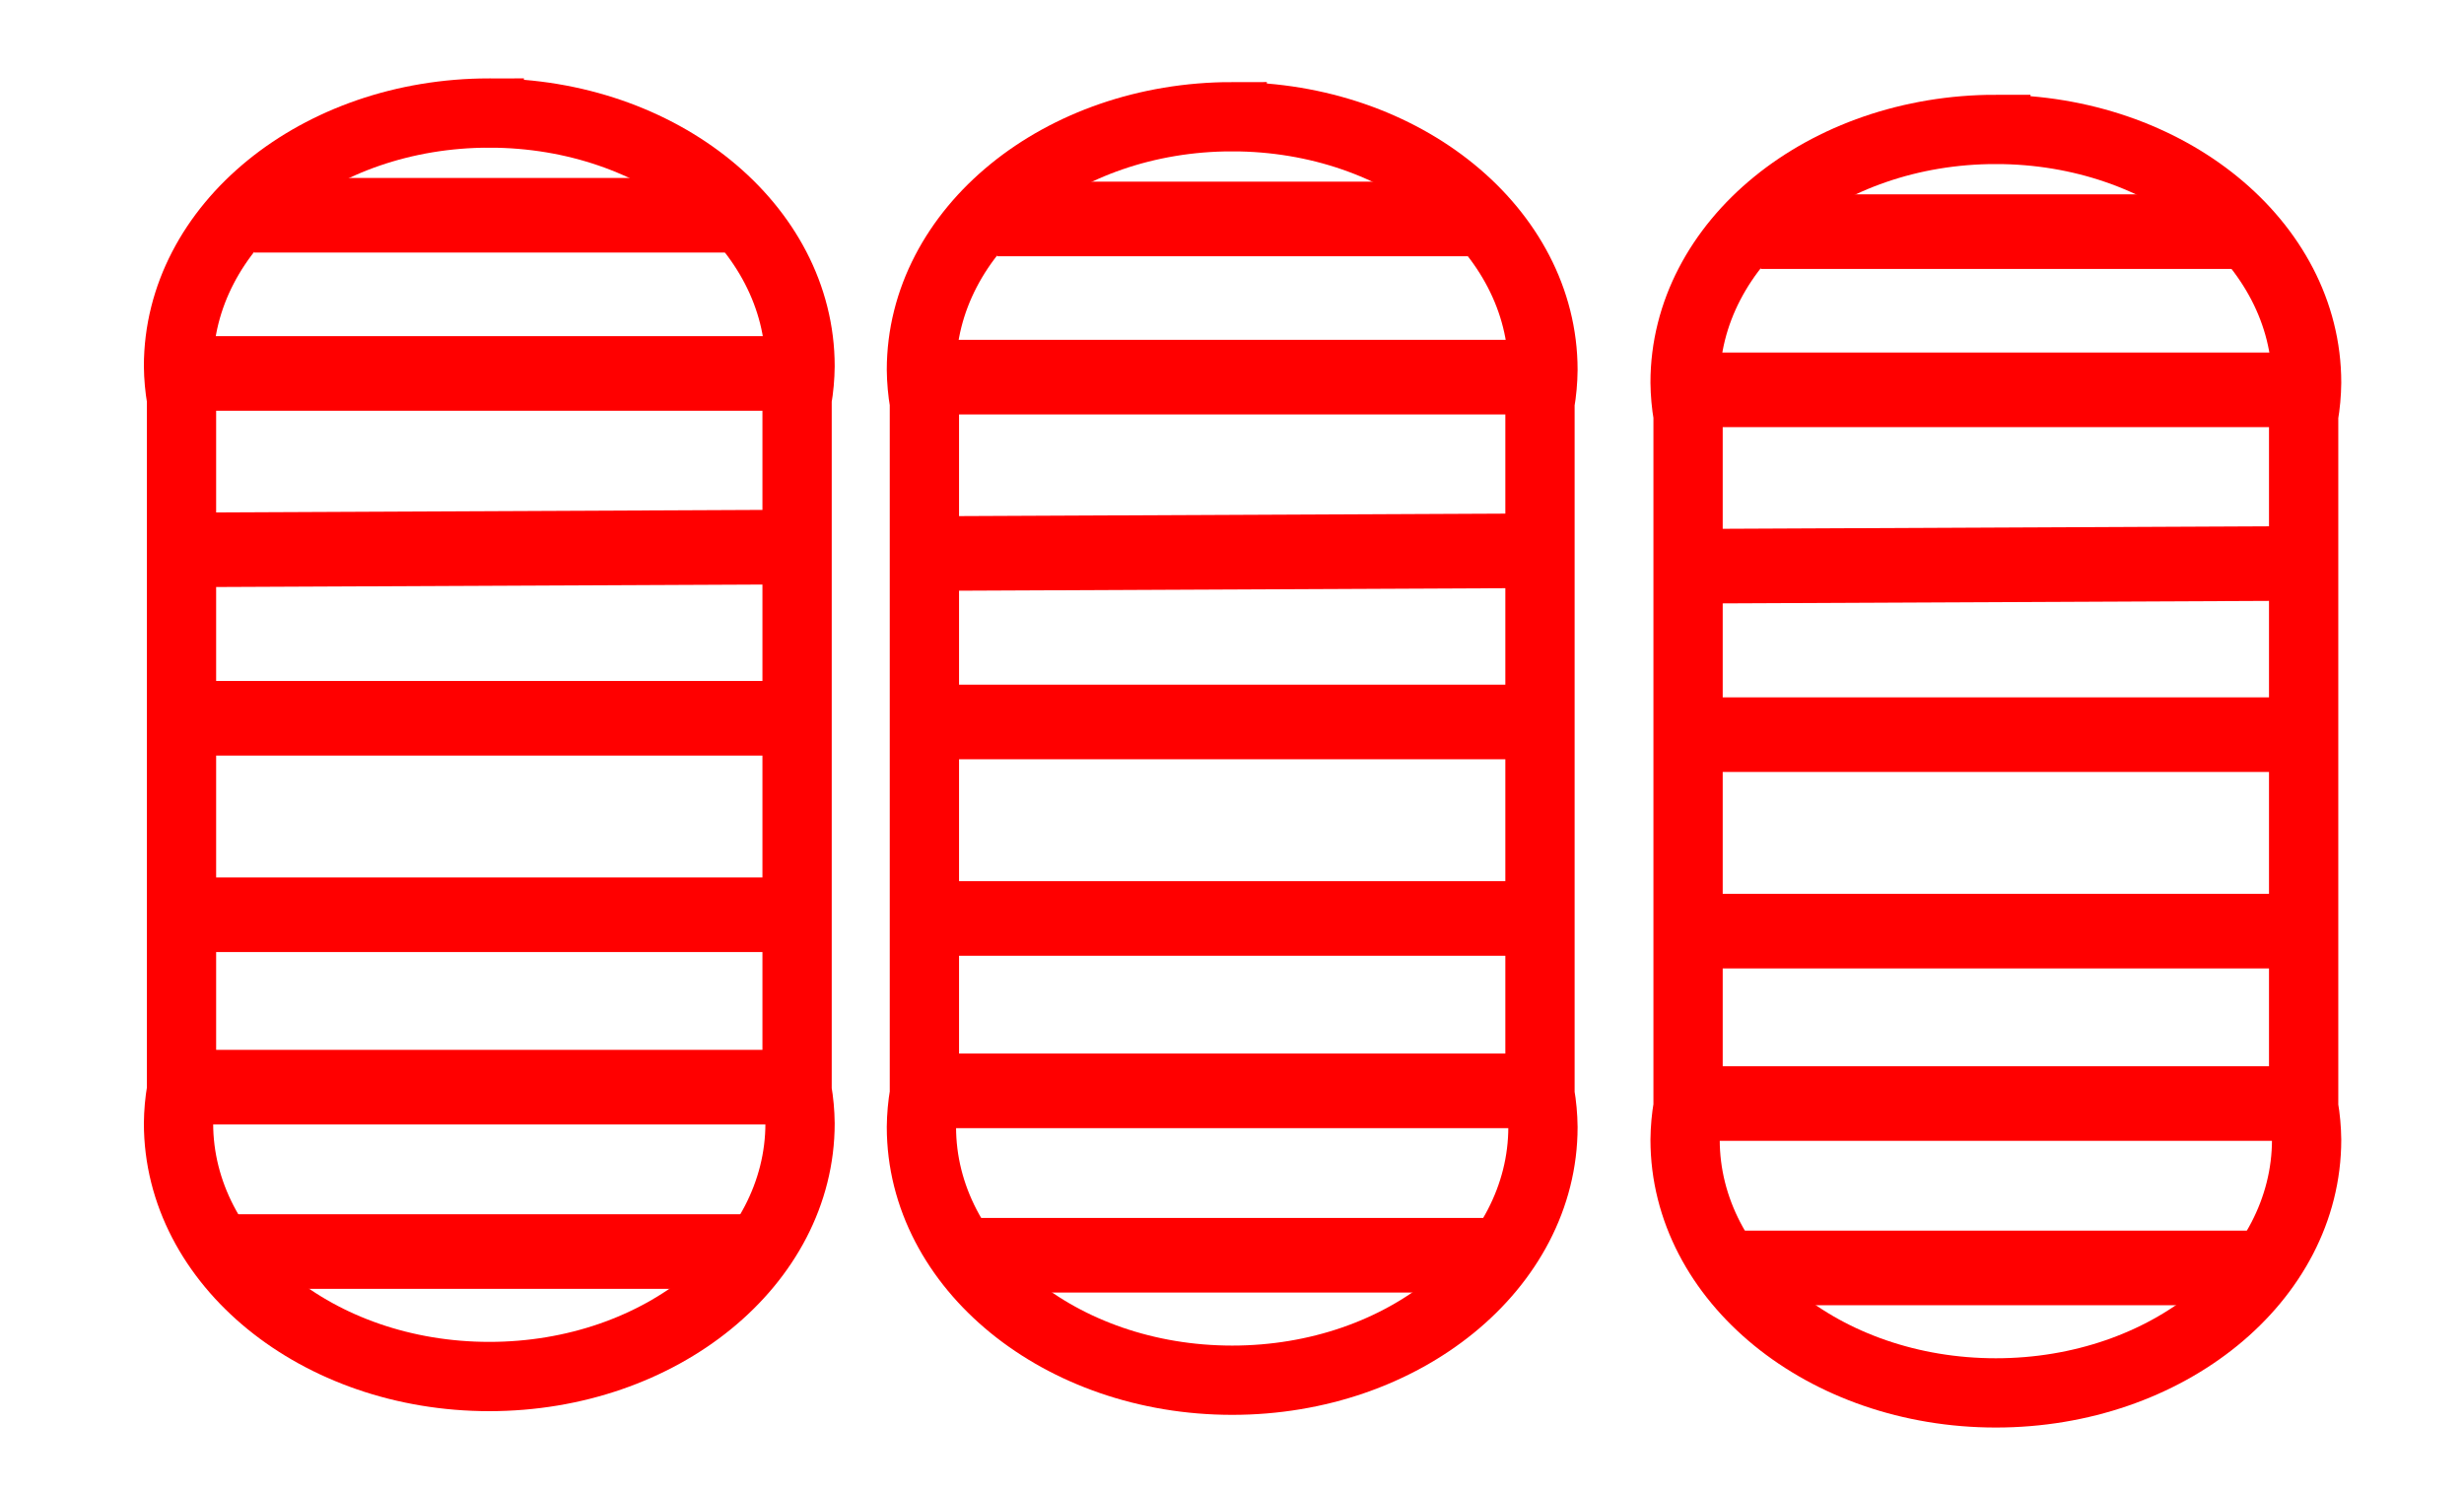
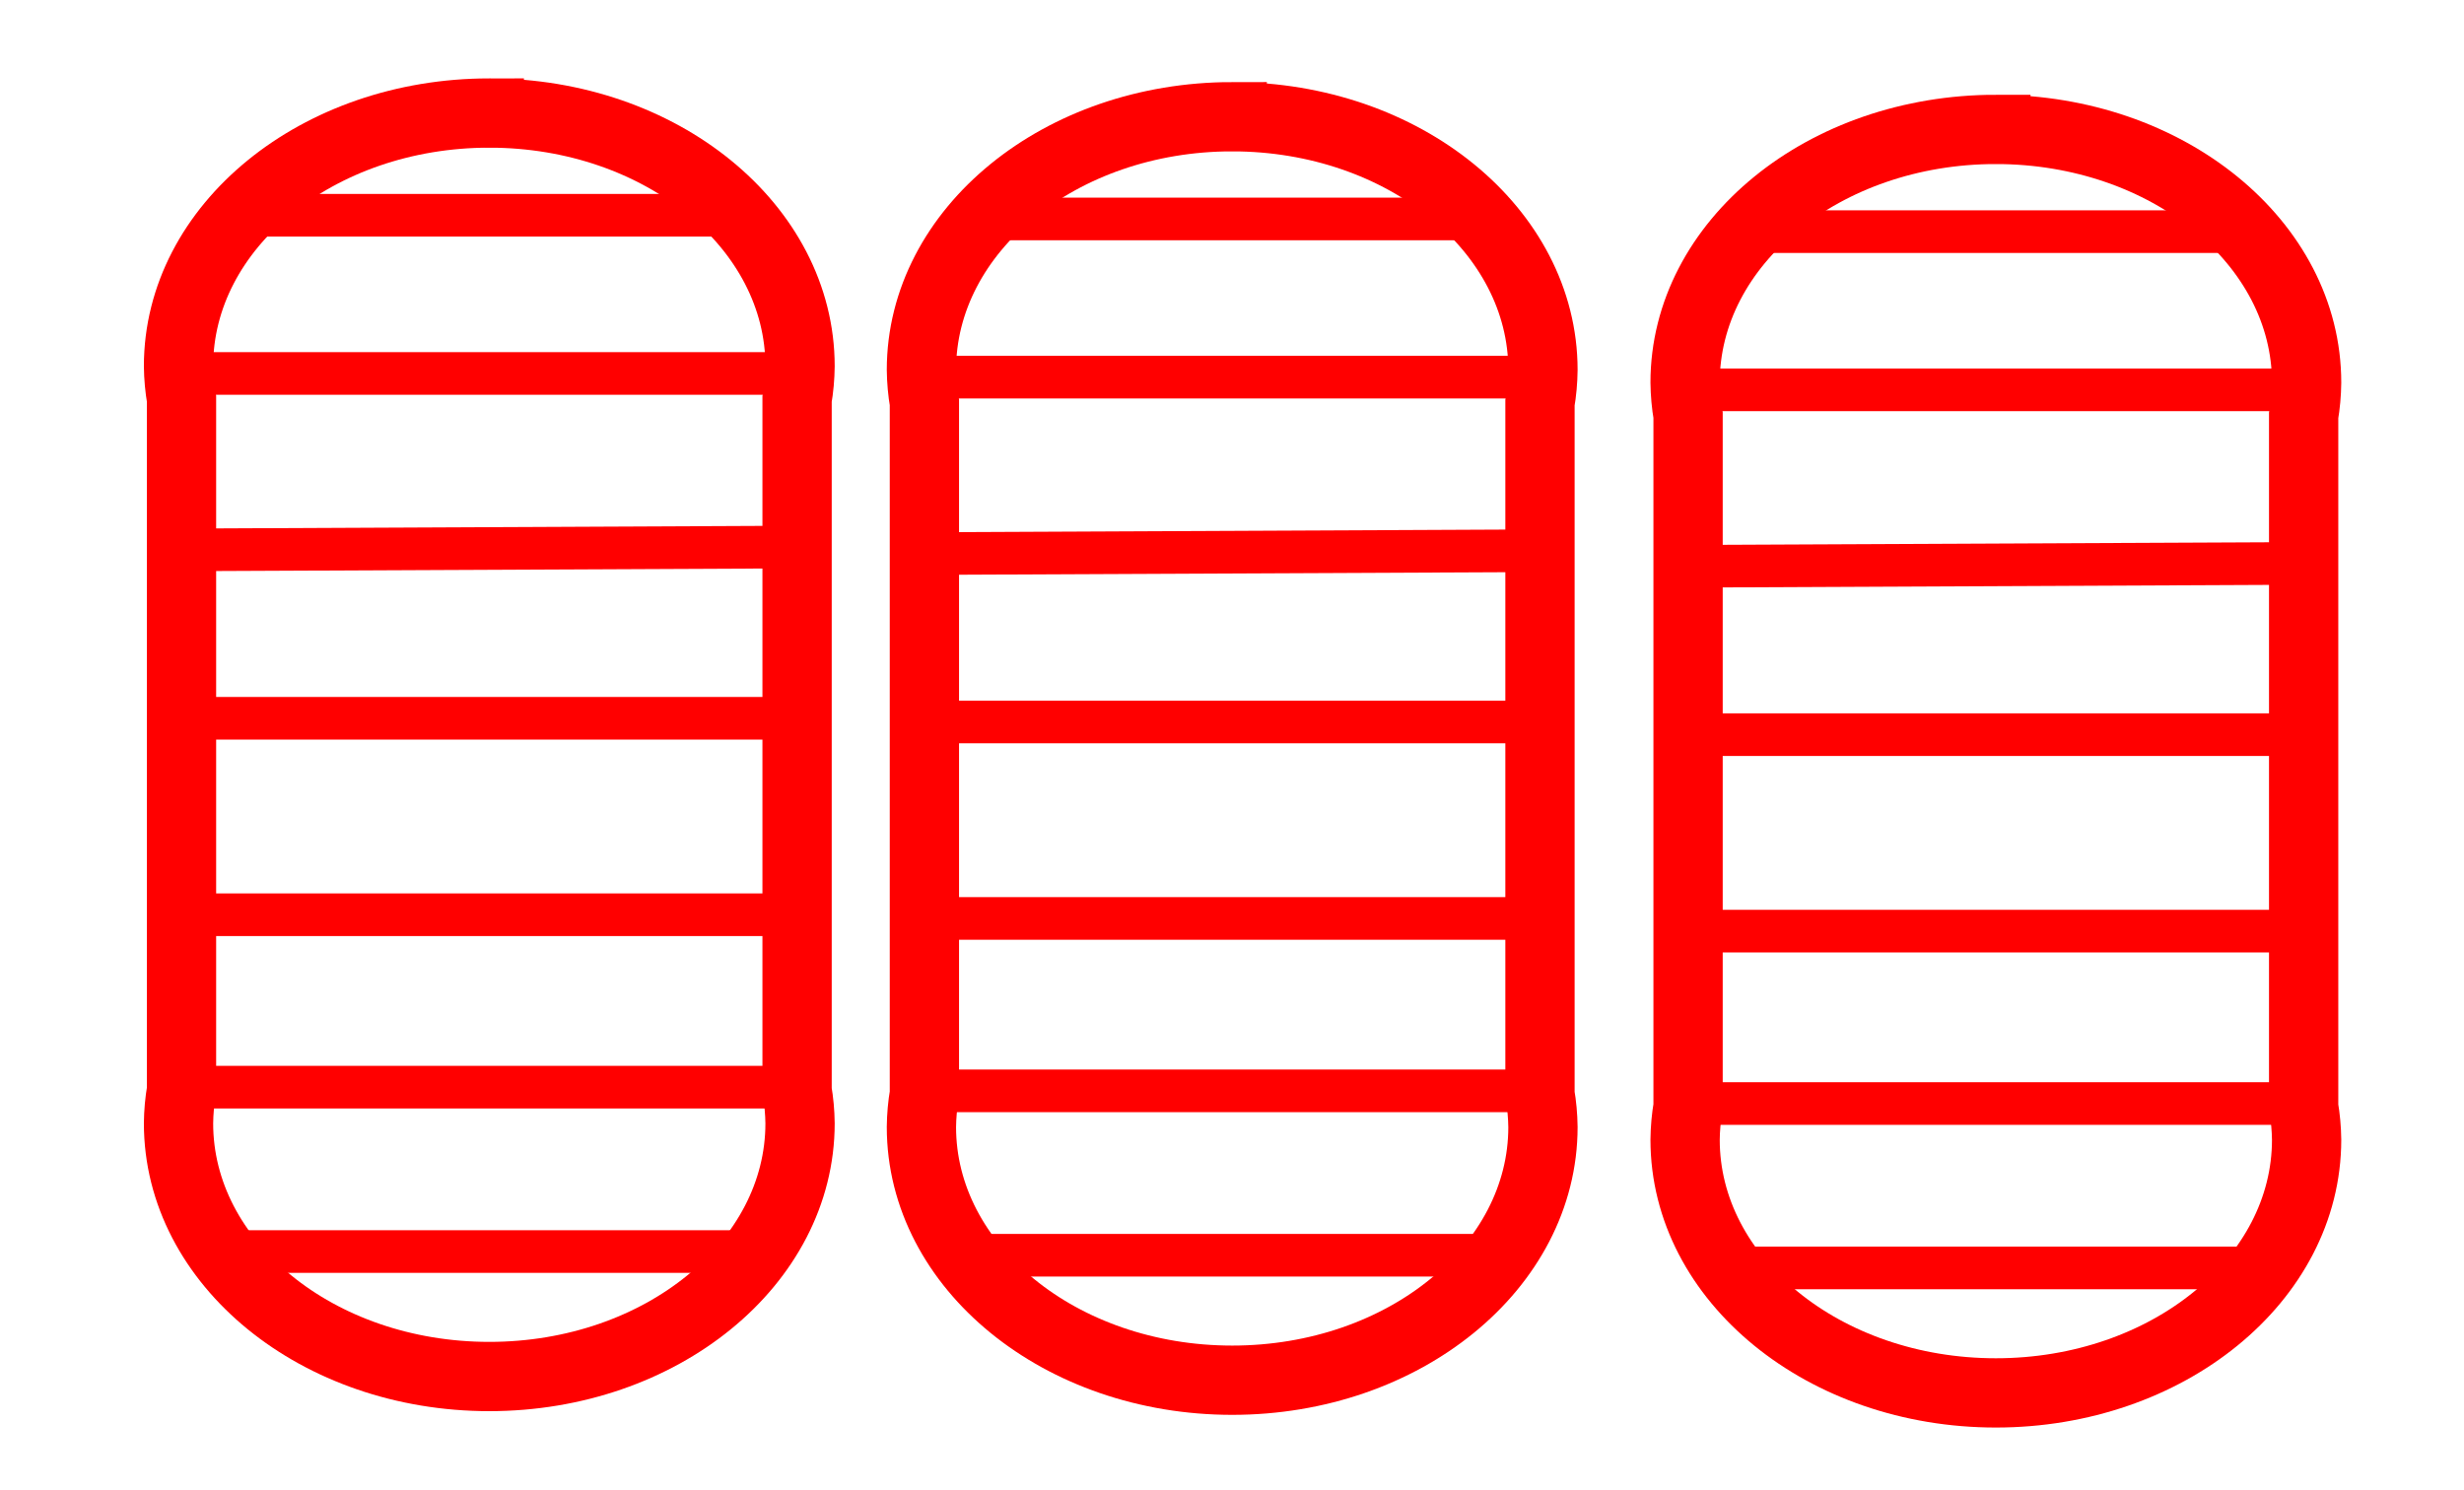
<svg xmlns="http://www.w3.org/2000/svg" width="130.48mm" height="78.898mm" viewBox="0 0 462.331 279.559" id="svg8562" version="1.1">
  <defs id="defs8564" />
  <g id="layer1" transform="translate(0,-772.8028)">
    <path style="fill:none;fill-opacity:1;fill-rule:evenodd;stroke:#ff0000;stroke-width:13;stroke-linecap:butt;stroke-linejoin:miter;stroke-miterlimit:4;stroke-dasharray:none;stroke-opacity:1" d="m 374.49,797.087 a 58.31,47.516 0 0 0 -58.309,47.517 58.31,47.516 0 0 0 0.558,6.126 l 0,129.772 a 58.31,47.516 0 0 0 -0.558,6.181 58.31,47.516 0 0 0 58.309,47.515 58.31,47.516 0 0 0 58.311,-47.515 58.31,47.516 0 0 0 -0.558,-6.127 l 0,-129.77 a 58.31,47.516 0 0 0 0.558,-6.181 58.31,47.516 0 0 0 -58.311,-47.517 z" id="rect3371" />
-     <path style="fill:none;fill-rule:evenodd;stroke:#ff0000;stroke-width:14;stroke-linecap:butt;stroke-linejoin:miter;stroke-miterlimit:4;stroke-dasharray:none;stroke-opacity:1" d="m 330.364,816.272 90.939,0" id="path5705" />
-     <path style="fill:none;fill-rule:evenodd;stroke:#ff0000;stroke-width:14;stroke-linecap:butt;stroke-linejoin:miter;stroke-miterlimit:4;stroke-dasharray:none;stroke-opacity:1" d="m 316.22,845.96 116.543,0" id="path5707" />
-     <path style="fill:none;fill-rule:evenodd;stroke:#ff0000;stroke-width:14;stroke-linecap:butt;stroke-linejoin:miter;stroke-miterlimit:4;stroke-dasharray:none;stroke-opacity:1" d="m 316.739,879.067 115.505,-0.53" id="path5709" />
-     <path style="fill:none;fill-rule:evenodd;stroke:#ff0000;stroke-width:14;stroke-linecap:butt;stroke-linejoin:miter;stroke-miterlimit:4;stroke-dasharray:none;stroke-opacity:1" d="m 316.739,910.67 115.505,0" id="path5711" />
-     <path style="fill:none;fill-rule:evenodd;stroke:#ff0000;stroke-width:14;stroke-linecap:butt;stroke-linejoin:miter;stroke-miterlimit:4;stroke-dasharray:none;stroke-opacity:1" d="m 316.739,947.54 115.505,0" id="path5713" />
-     <path style="fill:none;fill-rule:evenodd;stroke:#ff0000;stroke-width:14;stroke-linecap:butt;stroke-linejoin:miter;stroke-miterlimit:4;stroke-dasharray:none;stroke-opacity:1" d="m 316.739,979.895 115.505,0" id="path5715" />
-     <path style="fill:none;fill-rule:evenodd;stroke:#ff0000;stroke-width:14;stroke-linecap:butt;stroke-linejoin:miter;stroke-miterlimit:4;stroke-dasharray:none;stroke-opacity:1" d="m 324.212,1010.745 100.557,0" id="path5717" />
+     <path style="fill:none;fill-rule:evenodd;stroke:#ff0000;stroke-width:8;stroke-linecap:butt;stroke-linejoin:miter;stroke-miterlimit:4;stroke-dasharray:none;stroke-opacity:1" d="m 330.364,816.272 90.939,0" id="path5705" />
+     <path style="fill:none;fill-rule:evenodd;stroke:#ff0000;stroke-width:8;stroke-linecap:butt;stroke-linejoin:miter;stroke-miterlimit:4;stroke-dasharray:none;stroke-opacity:1" d="m 316.22,845.96 116.543,0" id="path5707" />
+     <path style="fill:none;fill-rule:evenodd;stroke:#ff0000;stroke-width:8;stroke-linecap:butt;stroke-linejoin:miter;stroke-miterlimit:4;stroke-dasharray:none;stroke-opacity:1" d="m 316.739,879.067 115.505,-0.53" id="path5709" />
+     <path style="fill:none;fill-rule:evenodd;stroke:#ff0000;stroke-width:8;stroke-linecap:butt;stroke-linejoin:miter;stroke-miterlimit:4;stroke-dasharray:none;stroke-opacity:1" d="m 316.739,910.67 115.505,0" id="path5711" />
+     <path style="fill:none;fill-rule:evenodd;stroke:#ff0000;stroke-width:8;stroke-linecap:butt;stroke-linejoin:miter;stroke-miterlimit:4;stroke-dasharray:none;stroke-opacity:1" d="m 316.739,947.54 115.505,0" id="path5713" />
+     <path style="fill:none;fill-rule:evenodd;stroke:#ff0000;stroke-width:8;stroke-linecap:butt;stroke-linejoin:miter;stroke-miterlimit:4;stroke-dasharray:none;stroke-opacity:1" d="m 316.739,979.895 115.505,0" id="path5715" />
+     <path style="fill:none;fill-rule:evenodd;stroke:#ff0000;stroke-width:8;stroke-linecap:butt;stroke-linejoin:miter;stroke-miterlimit:4;stroke-dasharray:none;stroke-opacity:1" d="m 324.212,1010.745 100.557,0" id="path5717" />
    <path style="fill:none;fill-opacity:1;fill-rule:evenodd;stroke:#ff0000;stroke-width:13;stroke-linecap:butt;stroke-linejoin:miter;stroke-miterlimit:4;stroke-dasharray:none;stroke-opacity:1" d="m 231.2,794.706 a 58.31,47.516 0 0 0 -58.309,47.517 58.31,47.516 0 0 0 0.558,6.126 l 0,129.772 a 58.31,47.516 0 0 0 -0.558,6.181 58.31,47.516 0 0 0 58.309,47.516 58.31,47.516 0 0 0 58.311,-47.516 58.31,47.516 0 0 0 -0.558,-6.127 l 0,-129.77 a 58.31,47.516 0 0 0 0.558,-6.181 58.31,47.516 0 0 0 -58.311,-47.517 z" id="rect3371-1" />
-     <path style="fill:none;fill-rule:evenodd;stroke:#ff0000;stroke-width:14;stroke-linecap:butt;stroke-linejoin:miter;stroke-miterlimit:4;stroke-dasharray:none;stroke-opacity:1" d="m 187.074,813.891 90.939,0" id="path5705-1" />
-     <path style="fill:none;fill-rule:evenodd;stroke:#ff0000;stroke-width:14;stroke-linecap:butt;stroke-linejoin:miter;stroke-miterlimit:4;stroke-dasharray:none;stroke-opacity:1" d="m 172.93,843.579 116.543,0" id="path5707-9" />
-     <path style="fill:none;fill-rule:evenodd;stroke:#ff0000;stroke-width:14;stroke-linecap:butt;stroke-linejoin:miter;stroke-miterlimit:4;stroke-dasharray:none;stroke-opacity:1" d="m 173.449,876.686 115.505,-0.53" id="path5709-5" />
-     <path style="fill:none;fill-rule:evenodd;stroke:#ff0000;stroke-width:14;stroke-linecap:butt;stroke-linejoin:miter;stroke-miterlimit:4;stroke-dasharray:none;stroke-opacity:1" d="m 173.449,908.289 115.505,0" id="path5711-1" />
-     <path style="fill:none;fill-rule:evenodd;stroke:#ff0000;stroke-width:14;stroke-linecap:butt;stroke-linejoin:miter;stroke-miterlimit:4;stroke-dasharray:none;stroke-opacity:1" d="m 173.449,945.159 115.505,0" id="path5713-2" />
-     <path style="fill:none;fill-rule:evenodd;stroke:#ff0000;stroke-width:14;stroke-linecap:butt;stroke-linejoin:miter;stroke-miterlimit:4;stroke-dasharray:none;stroke-opacity:1" d="m 173.449,977.514 115.505,0" id="path5715-2" />
-     <path style="fill:none;fill-rule:evenodd;stroke:#ff0000;stroke-width:14;stroke-linecap:butt;stroke-linejoin:miter;stroke-miterlimit:4;stroke-dasharray:none;stroke-opacity:1" d="m 180.922,1008.364 100.557,0" id="path5717-1" />
+     <path style="fill:none;fill-rule:evenodd;stroke:#ff0000;stroke-width:8;stroke-linecap:butt;stroke-linejoin:miter;stroke-miterlimit:4;stroke-dasharray:none;stroke-opacity:1" d="m 187.074,813.891 90.939,0" id="path5705-1" />
+     <path style="fill:none;fill-rule:evenodd;stroke:#ff0000;stroke-width:8;stroke-linecap:butt;stroke-linejoin:miter;stroke-miterlimit:4;stroke-dasharray:none;stroke-opacity:1" d="m 172.93,843.579 116.543,0" id="path5707-9" />
+     <path style="fill:none;fill-rule:evenodd;stroke:#ff0000;stroke-width:8;stroke-linecap:butt;stroke-linejoin:miter;stroke-miterlimit:4;stroke-dasharray:none;stroke-opacity:1" d="m 173.449,876.686 115.505,-0.53" id="path5709-5" />
+     <path style="fill:none;fill-rule:evenodd;stroke:#ff0000;stroke-width:8;stroke-linecap:butt;stroke-linejoin:miter;stroke-miterlimit:4;stroke-dasharray:none;stroke-opacity:1" d="m 173.449,908.289 115.505,0" id="path5711-1" />
+     <path style="fill:none;fill-rule:evenodd;stroke:#ff0000;stroke-width:8;stroke-linecap:butt;stroke-linejoin:miter;stroke-miterlimit:4;stroke-dasharray:none;stroke-opacity:1" d="m 173.449,945.159 115.505,0" id="path5713-2" />
+     <path style="fill:none;fill-rule:evenodd;stroke:#ff0000;stroke-width:8;stroke-linecap:butt;stroke-linejoin:miter;stroke-miterlimit:4;stroke-dasharray:none;stroke-opacity:1" d="m 173.449,977.514 115.505,0" id="path5715-2" />
+     <path style="fill:none;fill-rule:evenodd;stroke:#ff0000;stroke-width:8;stroke-linecap:butt;stroke-linejoin:miter;stroke-miterlimit:4;stroke-dasharray:none;stroke-opacity:1" d="m 180.922,1008.364 100.557,0" id="path5717-1" />
    <path style="fill:none;fill-opacity:1;fill-rule:evenodd;stroke:#ff0000;stroke-width:13;stroke-linecap:butt;stroke-linejoin:miter;stroke-miterlimit:4;stroke-dasharray:none;stroke-opacity:1" d="m 91.806,794.013 a 58.31,47.516 0 0 0 -58.309,47.517 58.31,47.516 0 0 0 0.558,6.126 l 0,129.772 a 58.31,47.516 0 0 0 -0.558,6.181 58.31,47.516 0 0 0 58.309,47.516 58.31,47.516 0 0 0 58.311,-47.516 58.31,47.516 0 0 0 -0.558,-6.127 l 0,-129.77 a 58.31,47.516 0 0 0 0.558,-6.181 58.31,47.516 0 0 0 -58.311,-47.517 z" id="rect3371-15" />
-     <path style="fill:none;fill-rule:evenodd;stroke:#ff0000;stroke-width:14;stroke-linecap:butt;stroke-linejoin:miter;stroke-miterlimit:4;stroke-dasharray:none;stroke-opacity:1" d="m 47.68,813.198 90.939,0" id="path5705-0" />
-     <path style="fill:none;fill-rule:evenodd;stroke:#ff0000;stroke-width:14;stroke-linecap:butt;stroke-linejoin:miter;stroke-miterlimit:4;stroke-dasharray:none;stroke-opacity:1" d="m 33.536,842.886 116.543,0" id="path5707-95" />
-     <path style="fill:none;fill-rule:evenodd;stroke:#ff0000;stroke-width:14;stroke-linecap:butt;stroke-linejoin:miter;stroke-miterlimit:4;stroke-dasharray:none;stroke-opacity:1" d="M 34.055,875.993 149.559,875.464" id="path5709-6" />
-     <path style="fill:none;fill-rule:evenodd;stroke:#ff0000;stroke-width:14;stroke-linecap:butt;stroke-linejoin:miter;stroke-miterlimit:4;stroke-dasharray:none;stroke-opacity:1" d="m 34.055,907.596 115.505,0" id="path5711-5" />
-     <path style="fill:none;fill-rule:evenodd;stroke:#ff0000;stroke-width:14;stroke-linecap:butt;stroke-linejoin:miter;stroke-miterlimit:4;stroke-dasharray:none;stroke-opacity:1" d="m 34.055,944.466 115.505,0" id="path5713-0" />
-     <path style="fill:none;fill-rule:evenodd;stroke:#ff0000;stroke-width:14;stroke-linecap:butt;stroke-linejoin:miter;stroke-miterlimit:4;stroke-dasharray:none;stroke-opacity:1" d="m 34.055,976.821 115.505,0" id="path5715-25" />
-     <path style="fill:none;fill-rule:evenodd;stroke:#ff0000;stroke-width:14;stroke-linecap:butt;stroke-linejoin:miter;stroke-miterlimit:4;stroke-dasharray:none;stroke-opacity:1" d="m 41.528,1007.671 100.557,0" id="path5717-0" />
+     <path style="fill:none;fill-rule:evenodd;stroke:#ff0000;stroke-width:8;stroke-linecap:butt;stroke-linejoin:miter;stroke-miterlimit:4;stroke-dasharray:none;stroke-opacity:1" d="m 47.68,813.198 90.939,0" id="path5705-0" />
+     <path style="fill:none;fill-rule:evenodd;stroke:#ff0000;stroke-width:8;stroke-linecap:butt;stroke-linejoin:miter;stroke-miterlimit:4;stroke-dasharray:none;stroke-opacity:1" d="m 33.536,842.886 116.543,0" id="path5707-95" />
+     <path style="fill:none;fill-rule:evenodd;stroke:#ff0000;stroke-width:8;stroke-linecap:butt;stroke-linejoin:miter;stroke-miterlimit:4;stroke-dasharray:none;stroke-opacity:1" d="M 34.055,875.993 149.559,875.464" id="path5709-6" />
+     <path style="fill:none;fill-rule:evenodd;stroke:#ff0000;stroke-width:8;stroke-linecap:butt;stroke-linejoin:miter;stroke-miterlimit:4;stroke-dasharray:none;stroke-opacity:1" d="m 34.055,907.596 115.505,0" id="path5711-5" />
+     <path style="fill:none;fill-rule:evenodd;stroke:#ff0000;stroke-width:8;stroke-linecap:butt;stroke-linejoin:miter;stroke-miterlimit:4;stroke-dasharray:none;stroke-opacity:1" d="m 34.055,944.466 115.505,0" id="path5713-0" />
+     <path style="fill:none;fill-rule:evenodd;stroke:#ff0000;stroke-width:8;stroke-linecap:butt;stroke-linejoin:miter;stroke-miterlimit:4;stroke-dasharray:none;stroke-opacity:1" d="m 34.055,976.821 115.505,0" id="path5715-25" />
+     <path style="fill:none;fill-rule:evenodd;stroke:#ff0000;stroke-width:8;stroke-linecap:butt;stroke-linejoin:miter;stroke-miterlimit:4;stroke-dasharray:none;stroke-opacity:1" d="m 41.528,1007.671 100.557,0" id="path5717-0" />
  </g>
</svg>
